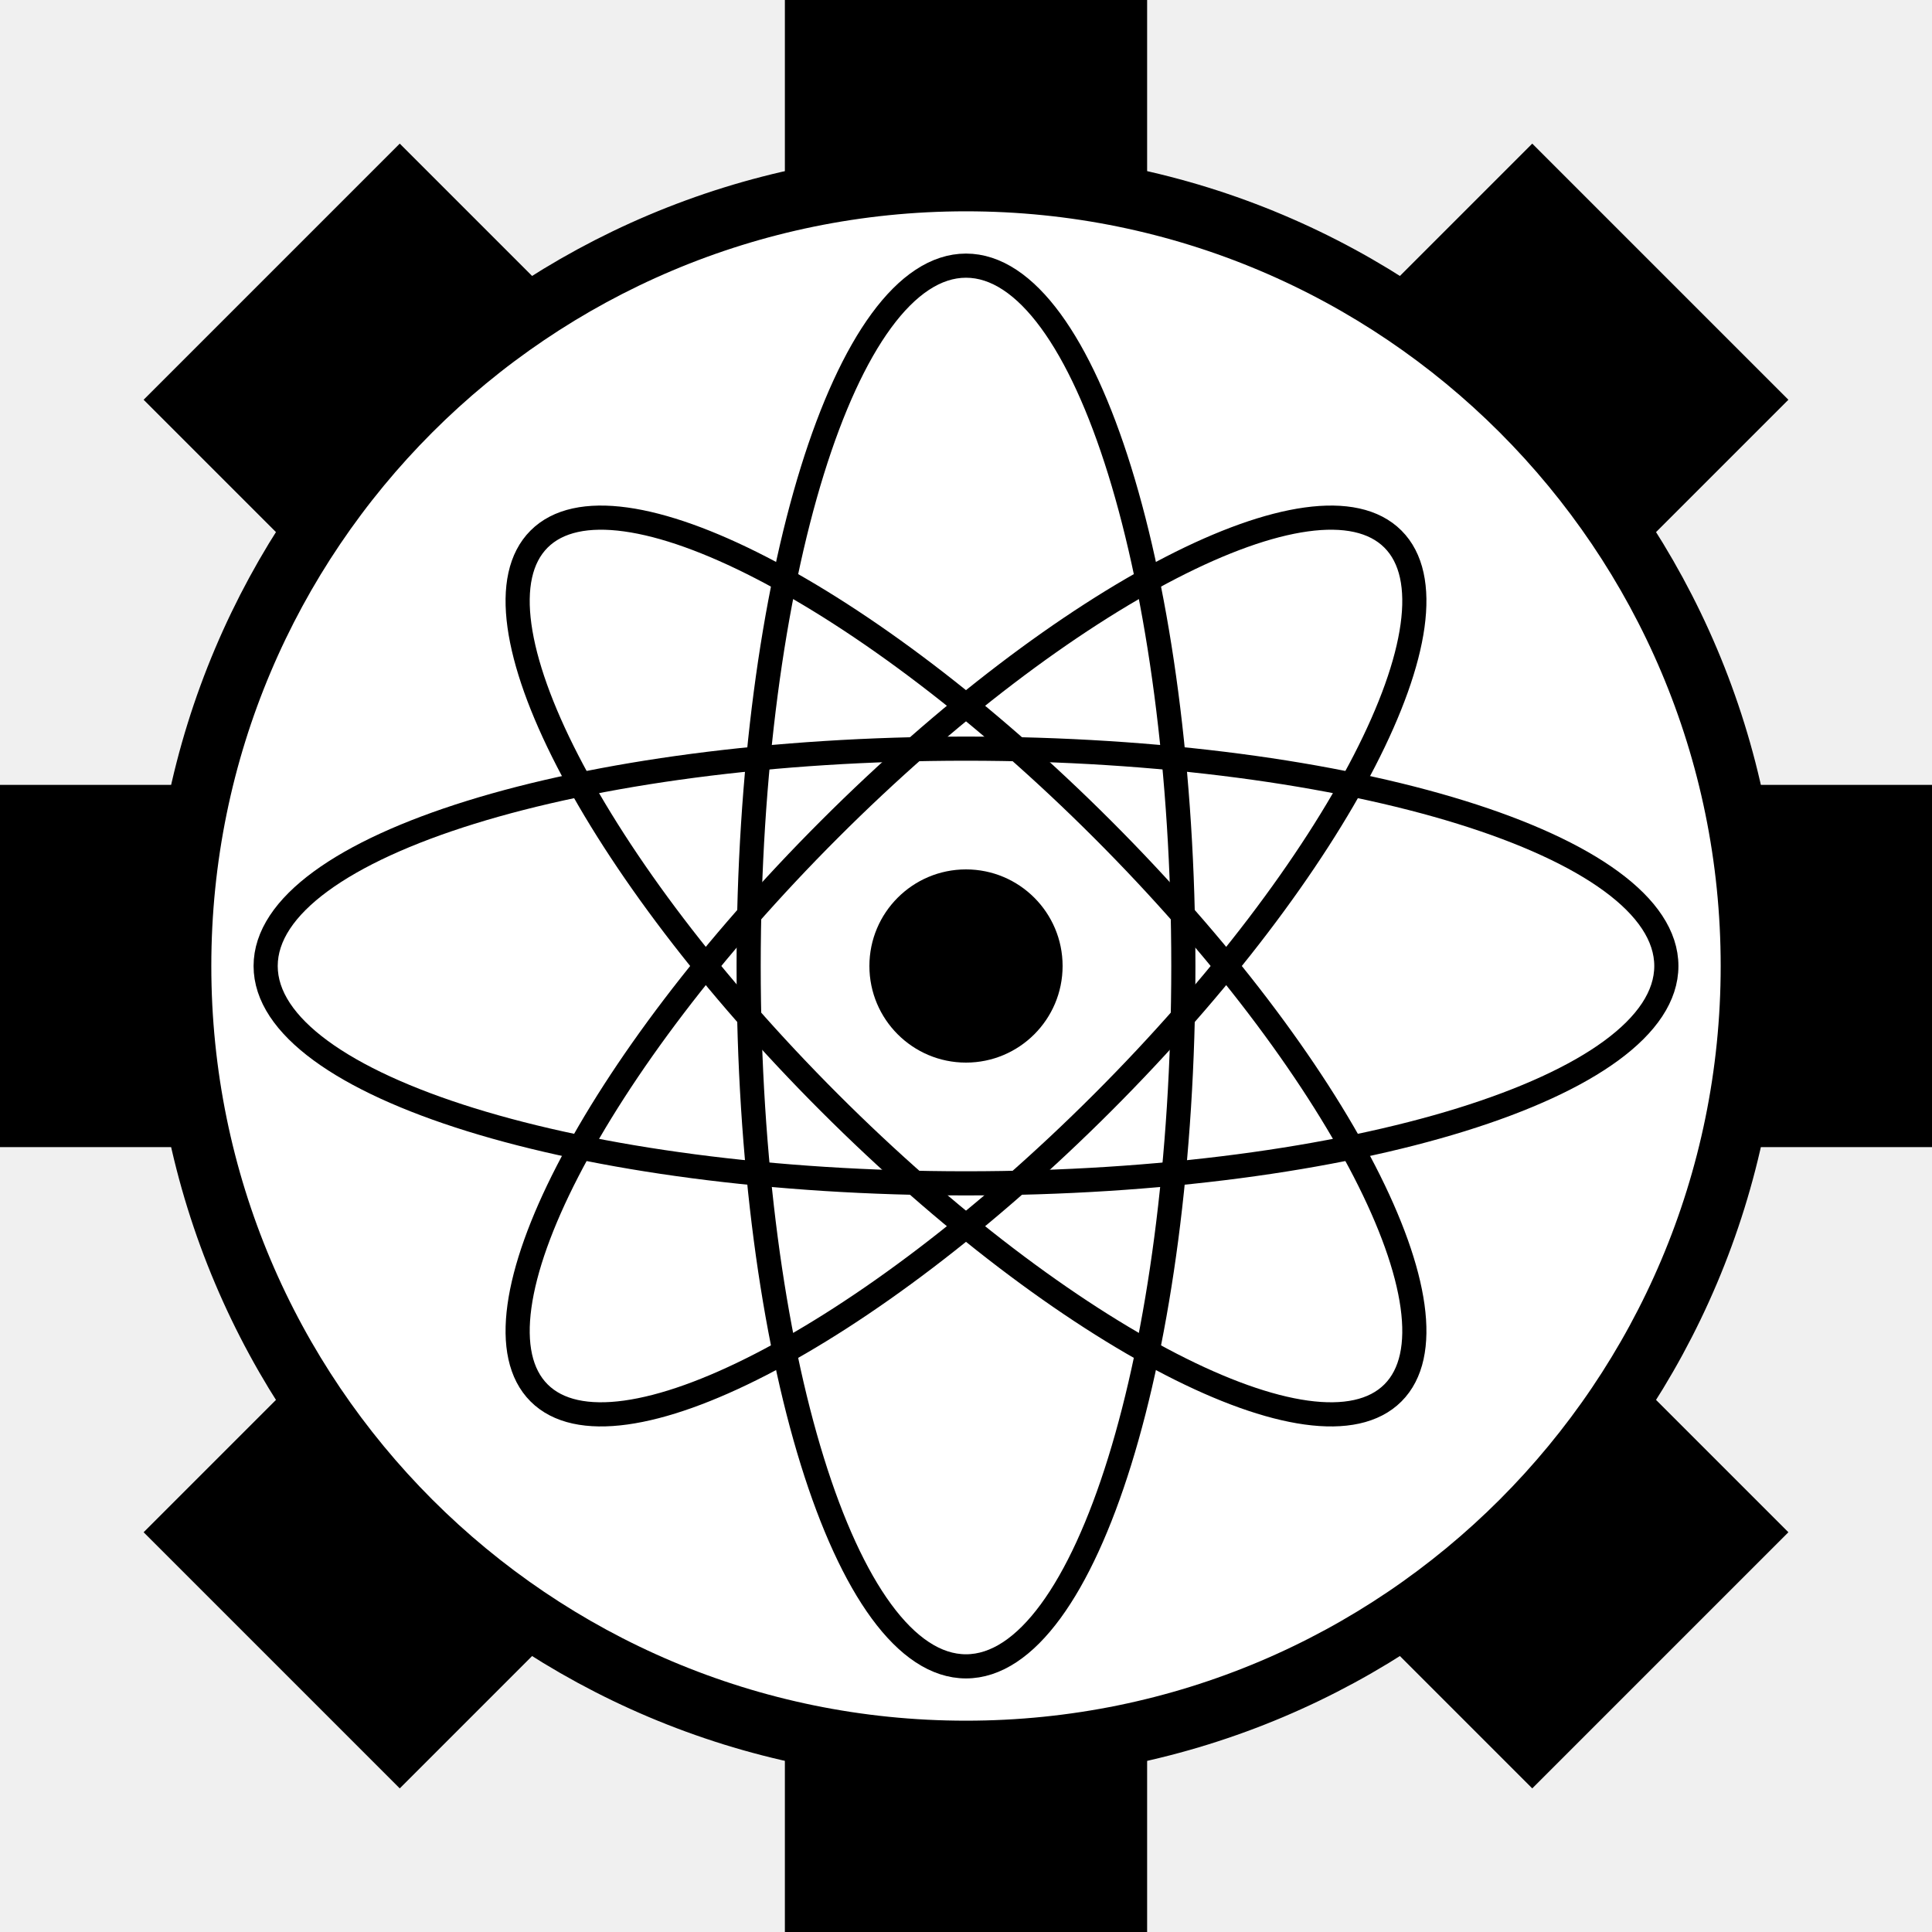
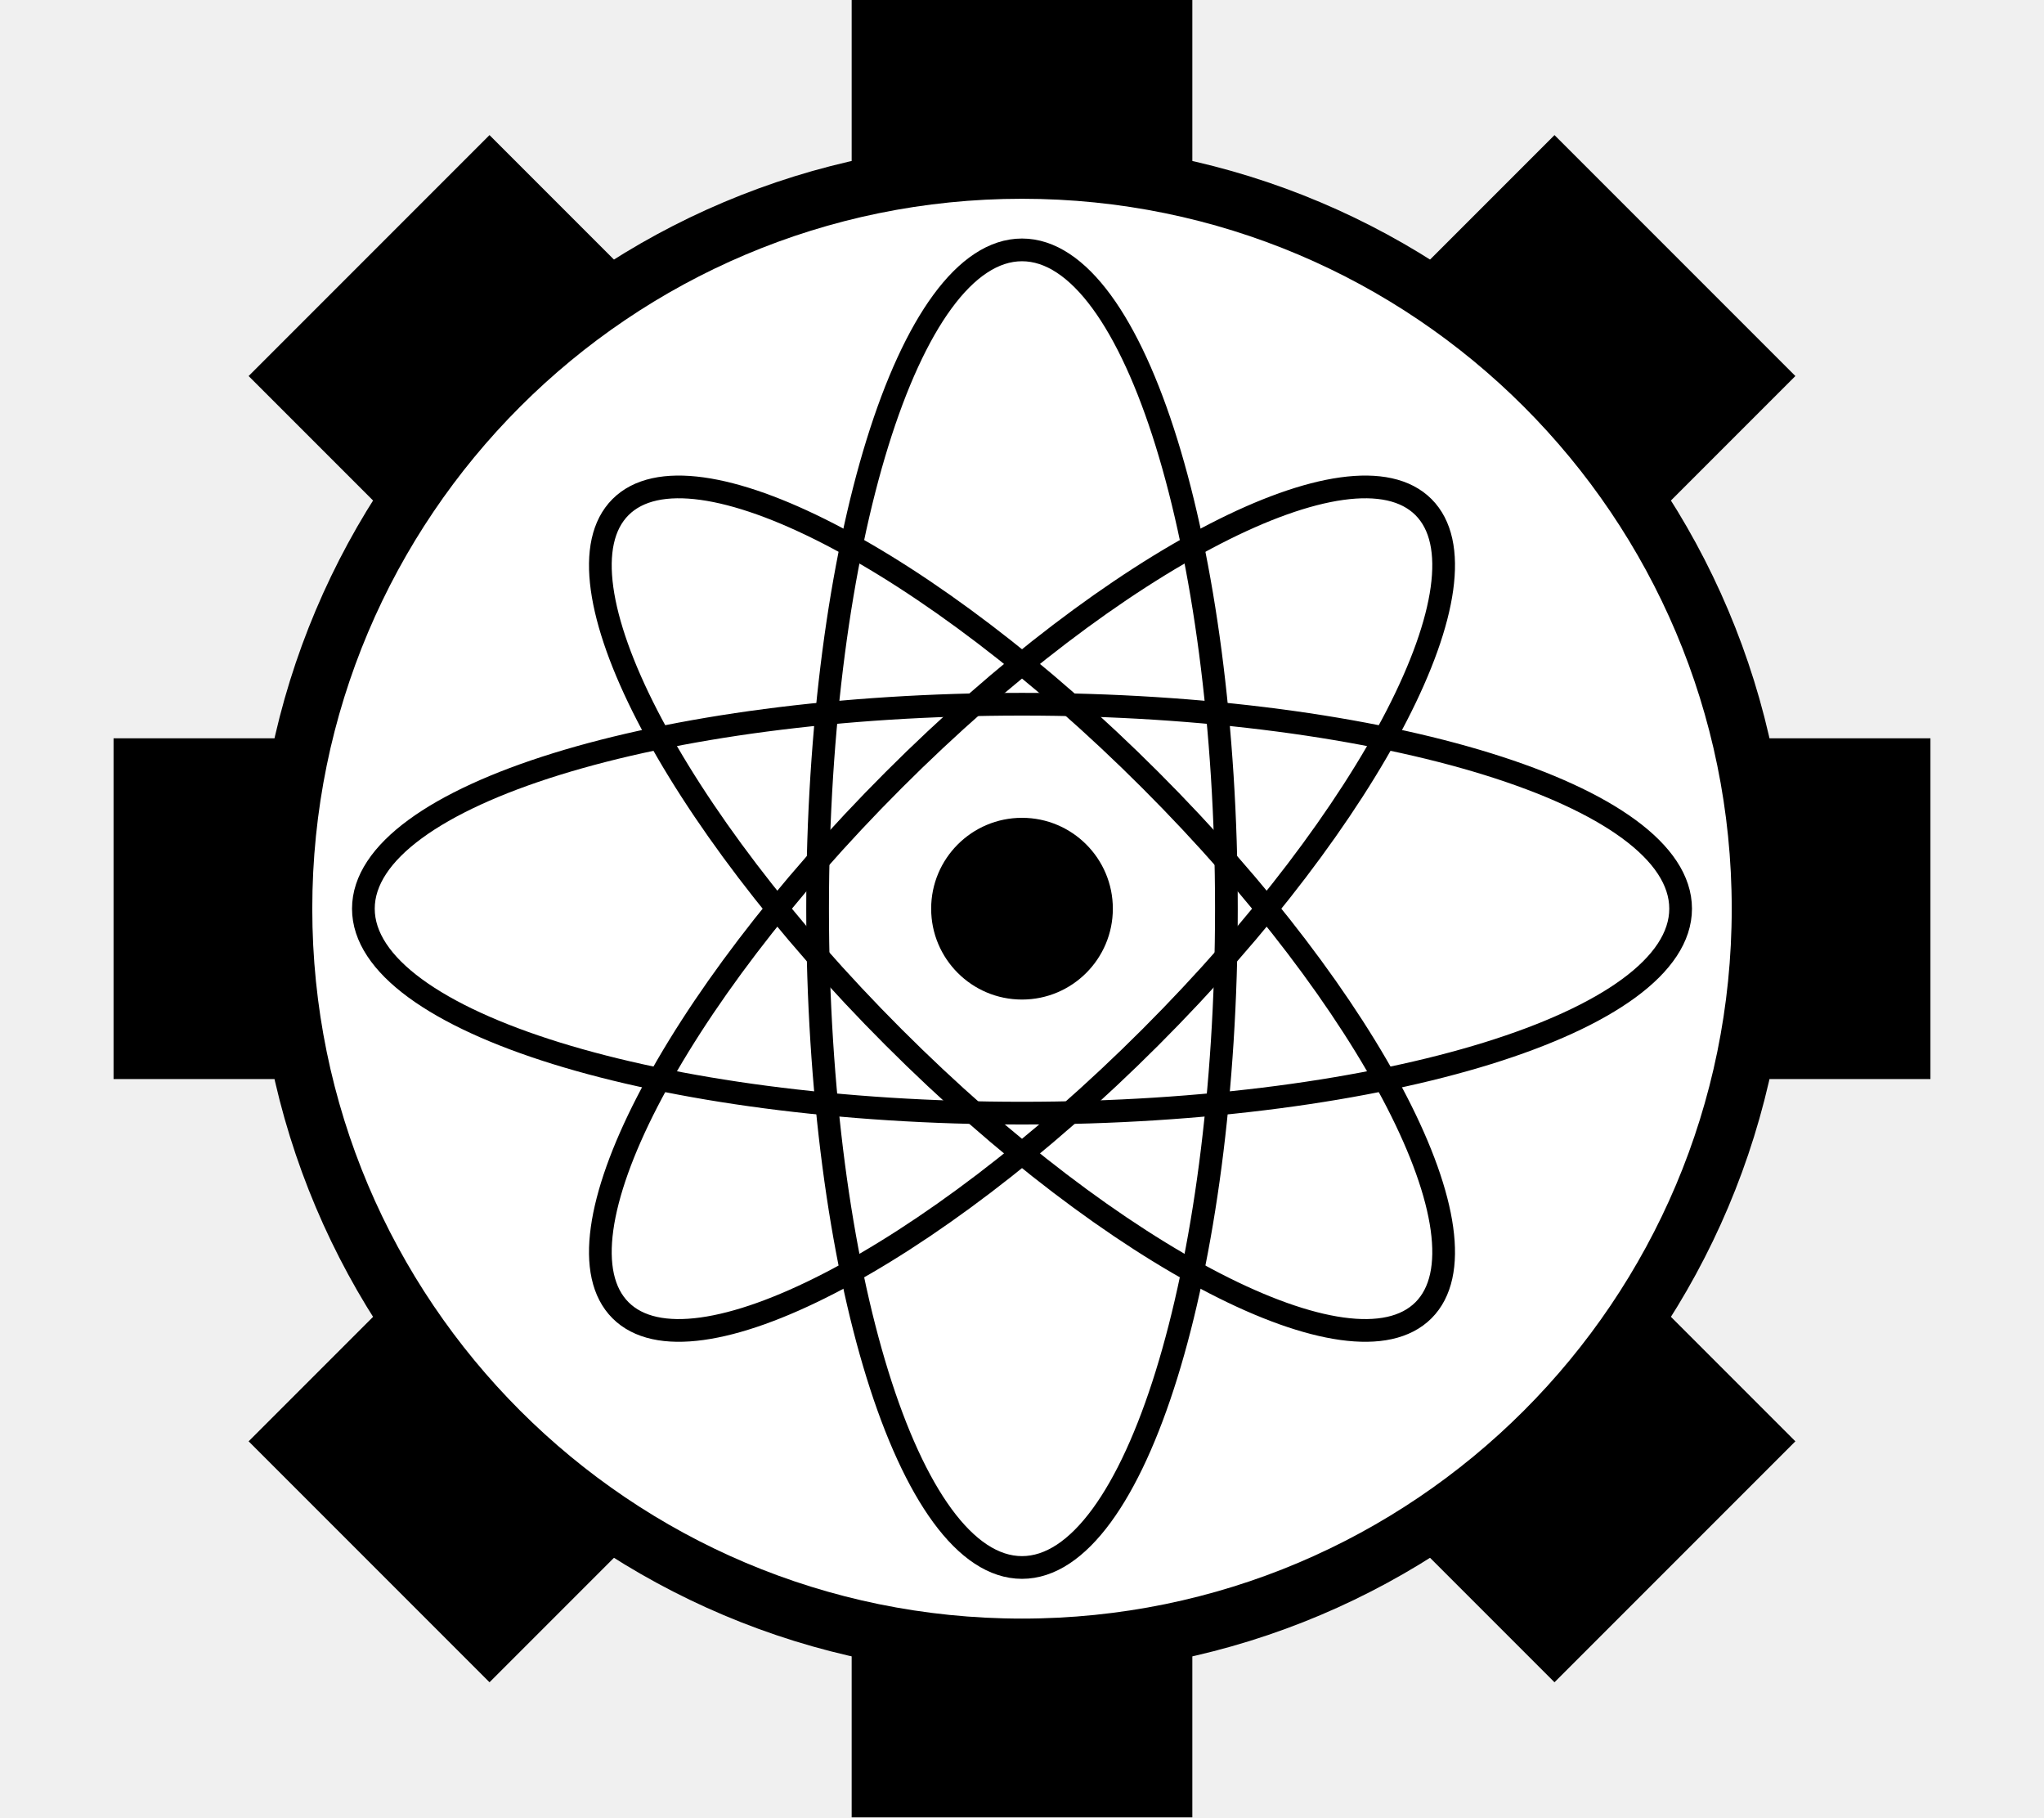
- <svg xmlns="http://www.w3.org/2000/svg" viewBox="0 0 256 256" width="100%" height="100%">
+ <svg xmlns="http://www.w3.org/2000/svg" viewBox="-16 0 288 256" width="100%" height="100%">
  <line x1="128" y1="0" x2="128" y2="256" stroke="black" stroke-width="48" />
  <line x1="0" y1="128" x2="256" y2="128" stroke="black" stroke-width="48" />
  <line x1="36" y1="36" x2="220" y2="220" stroke="black" stroke-width="48" />
  <line x1="36" y1="220" x2="220" y2="36" stroke="black" stroke-width="48" />
  <circle cx="128" cy="128" r="104" fill="white" stroke="black" stroke-width="8" />
  <g transform="scale(0.8) translate(32,32)">
    <ellipse cx="128" cy="128" rx="116" ry="36" fill-opacity="0" stroke="black" stroke-width="4" />
    <ellipse cx="128" cy="128" rx="36" ry="116" fill-opacity="0" stroke="black" stroke-width="4" />
    <ellipse cx="128" cy="128" rx="100" ry="32" fill-opacity="0" stroke="black" stroke-width="4" transform="rotate(45, 128, 128)" />
    <ellipse cx="128" cy="128" rx="32" ry="100" fill-opacity="0" stroke="black" stroke-width="4" transform="rotate(225, 128, 128)" />
    <circle cx="128" cy="128" r="16" fill="black" />
  </g>
</svg>
